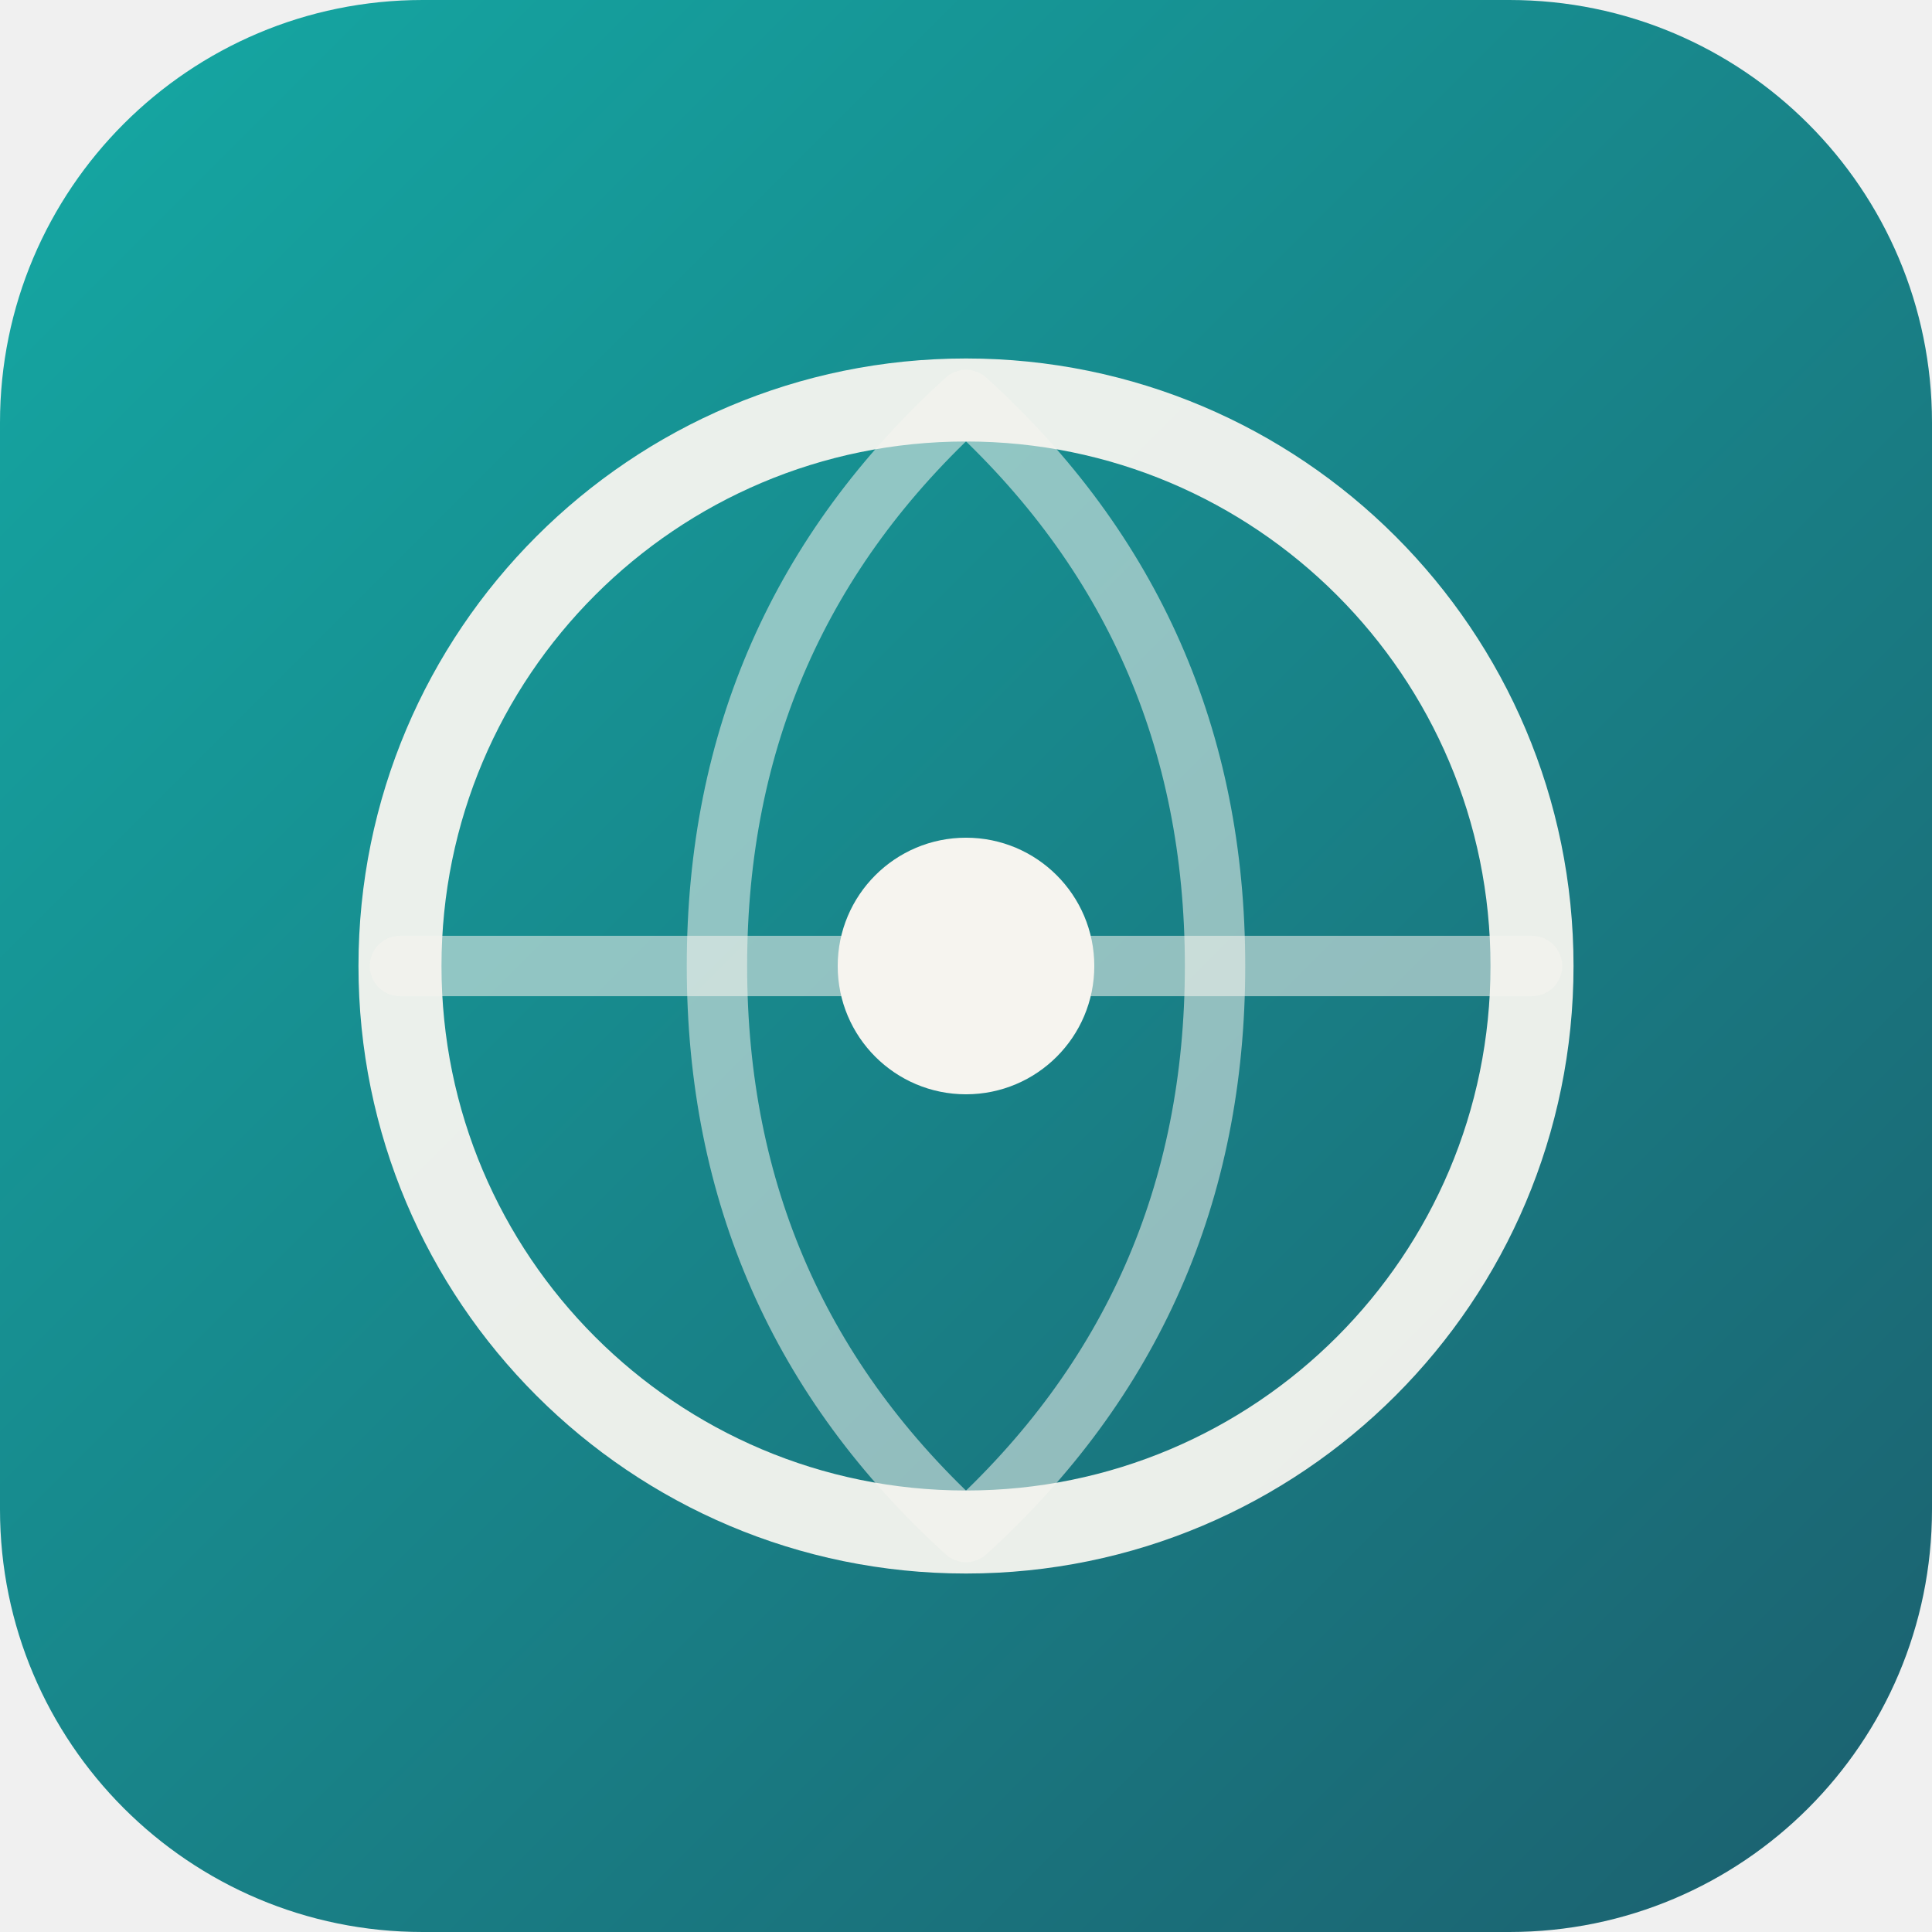
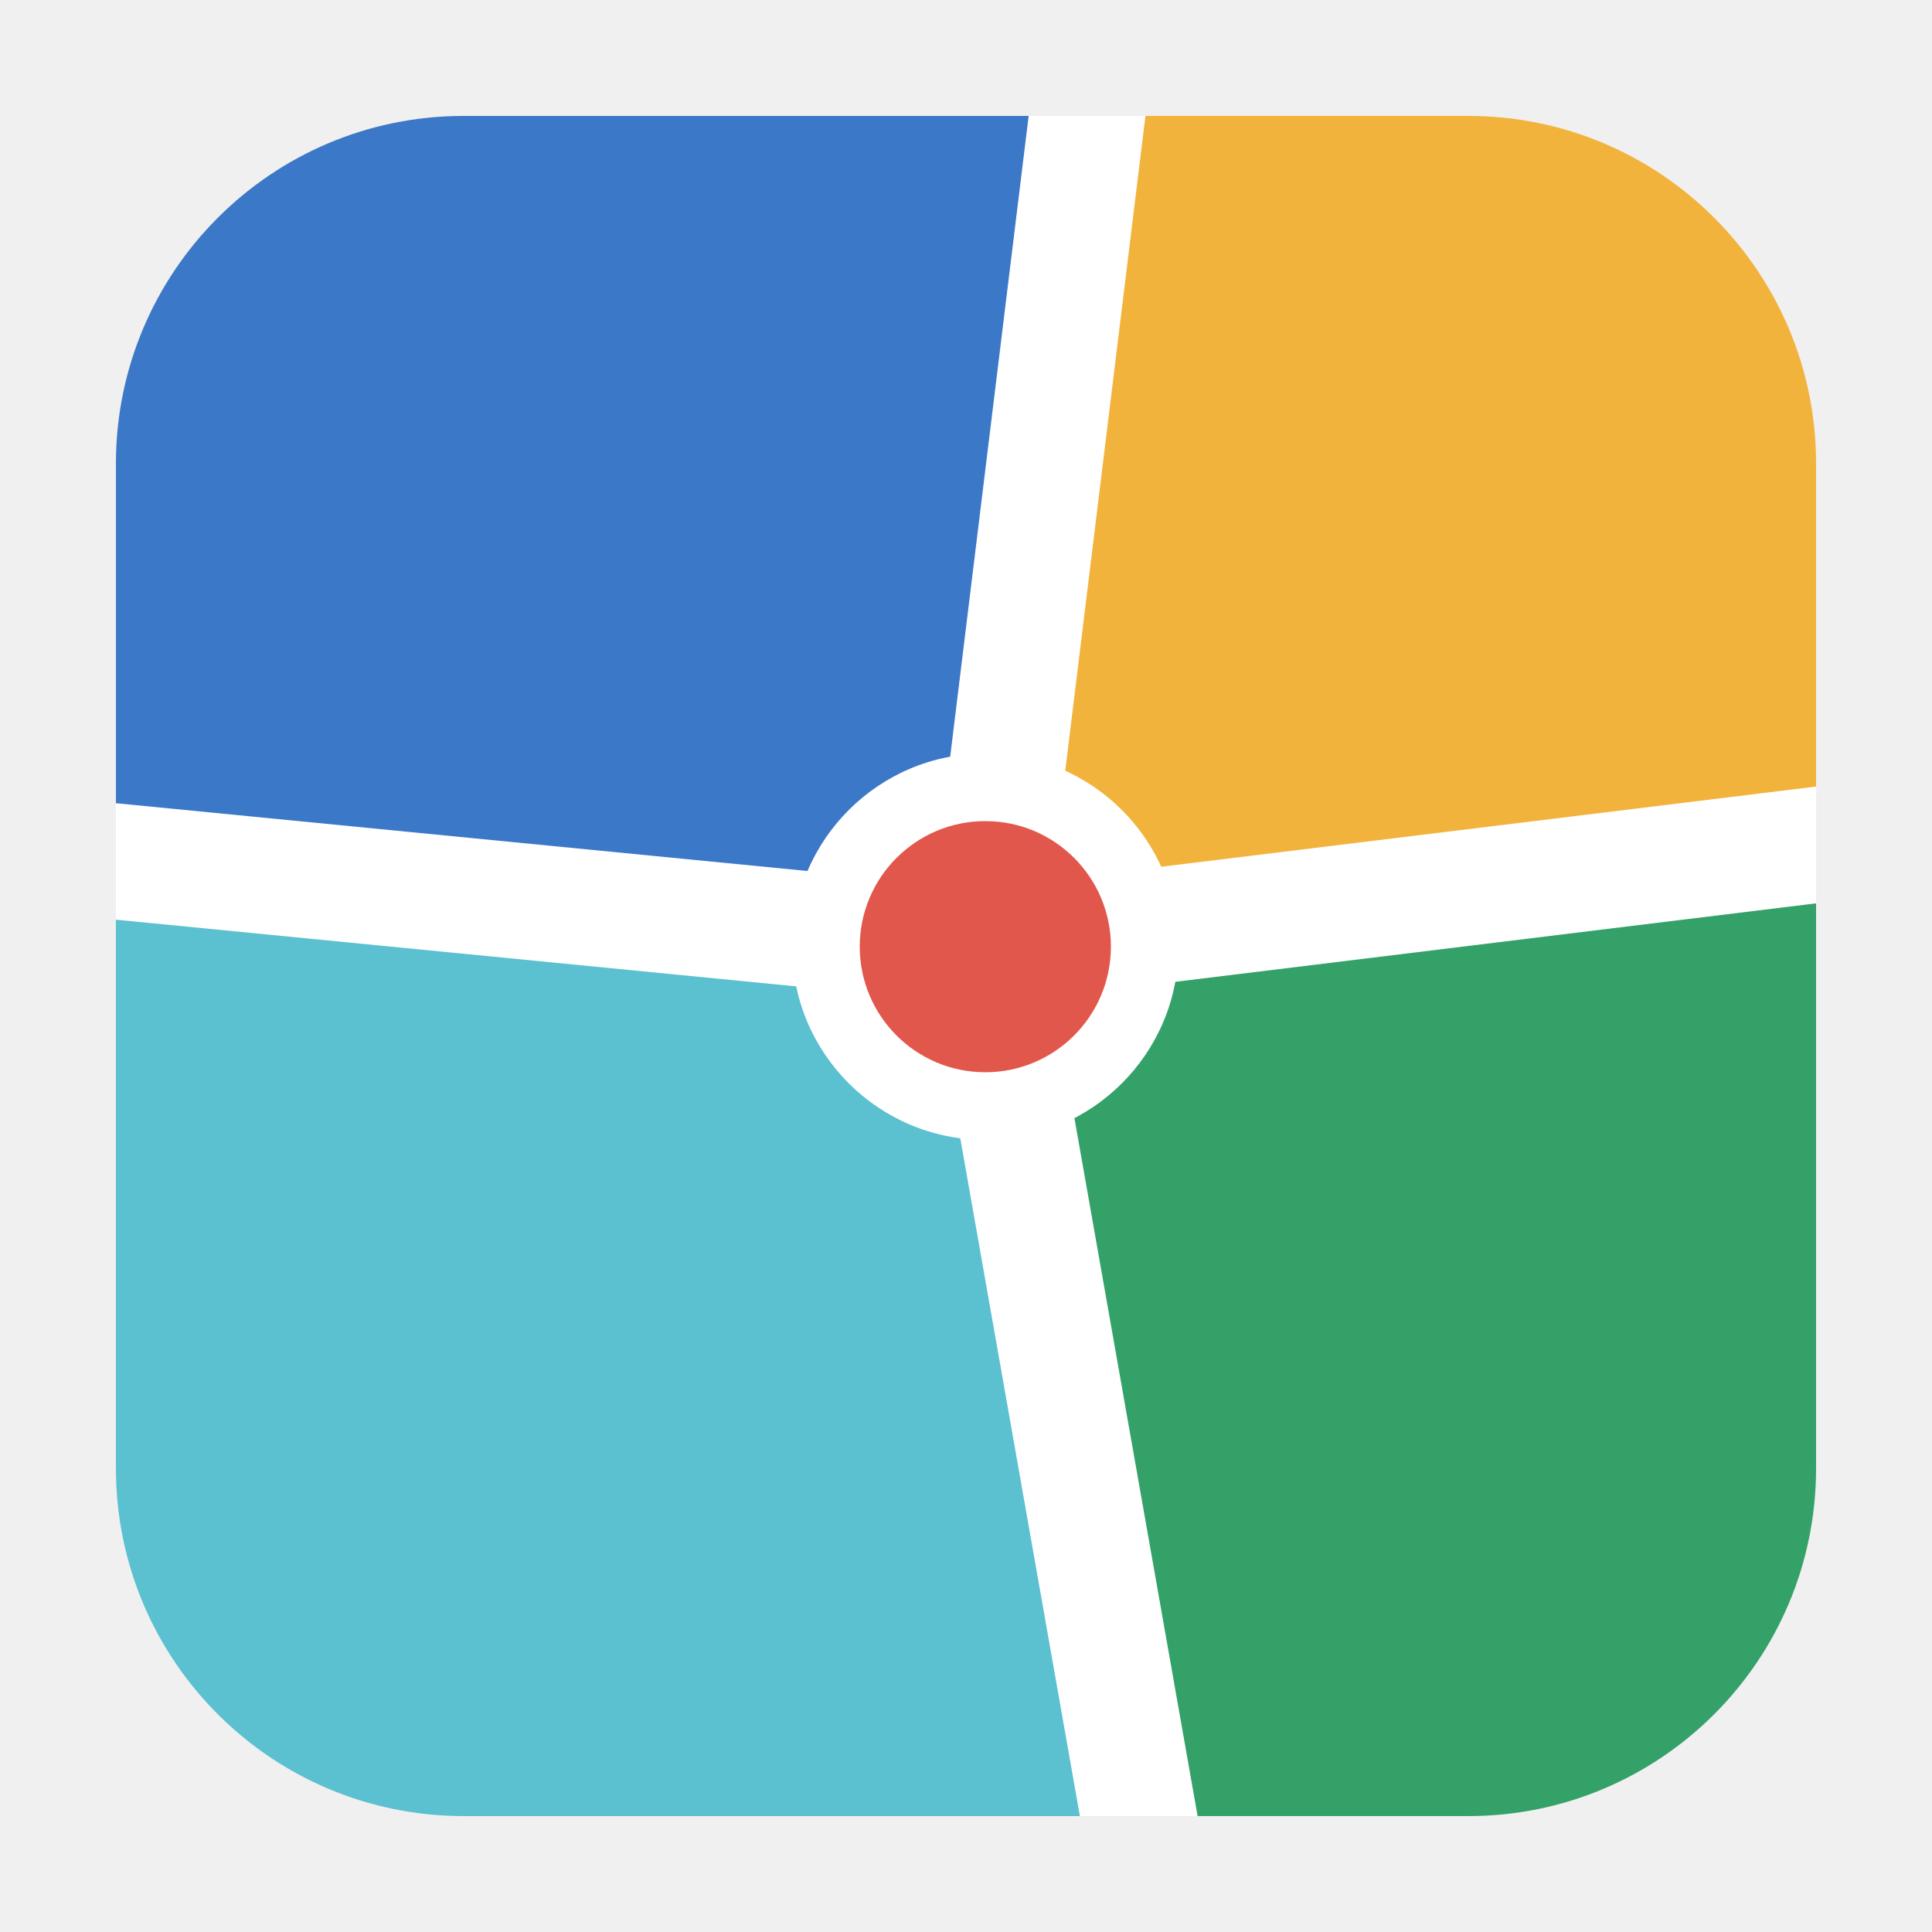
- <svg xmlns="http://www.w3.org/2000/svg" viewBox="0 0 512 512">
+ <svg xmlns="http://www.w3.org/2000/svg" viewBox="0 0 100 100">
  <defs>
-     <linearGradient id="g" x1="0" y1="0" x2="1" y2="1">
-       <stop offset="0" stop-color="#14a9a4" />
-       <stop offset="1" stop-color="#1c5f6e" />
-     </linearGradient>
+     <clipPath id="c">
+       <rect x="6" y="6" width="88" height="88" rx="18" />
+     </clipPath>
  </defs>
-   <rect width="512" height="512" rx="112" fill="url(#g)" />
-   <g fill="none" stroke="#f6f4ef" stroke-linecap="round" stroke-linejoin="round">
-     <circle cx="256" cy="256" r="150" stroke-width="22" opacity="0.95" />
-     <path d="M106 256h300" stroke-width="16" opacity="0.55" />
-     <path d="M256 106c44 40 66 90 66 150s-22 110-66 150c-44-40-66-90-66-150s22-110 66-150Z" stroke-width="16" opacity="0.55" />
+   <g clip-path="url(#c)">
+     <polygon points="0,0 57,0 51,49 0,44" fill="#3C78C8" />
+     <polygon points="57,0 100,0 100,43 51,49" fill="#F2B33D" />
+     <polygon points="0,44 51,49 60,100 0,100" fill="#5BC0CF" />
+     <polygon points="51,49 100,43 100,100 60,100" fill="#34A169" />
+     <polyline points="57,0 51,49 60,100" fill="none" stroke="#FFFFFF" stroke-width="6" stroke-linejoin="round" />
+     <polyline points="0,44 51,49 100,43" fill="none" stroke="#FFFFFF" stroke-width="6" stroke-linejoin="round" />
  </g>
-   <circle cx="256" cy="256" r="34" fill="#f6f4ef" />
+   <circle cx="51" cy="49" r="10" fill="#FFFFFF" />
+   <circle cx="51" cy="49" r="6.5" fill="#E2574C" />
</svg>
